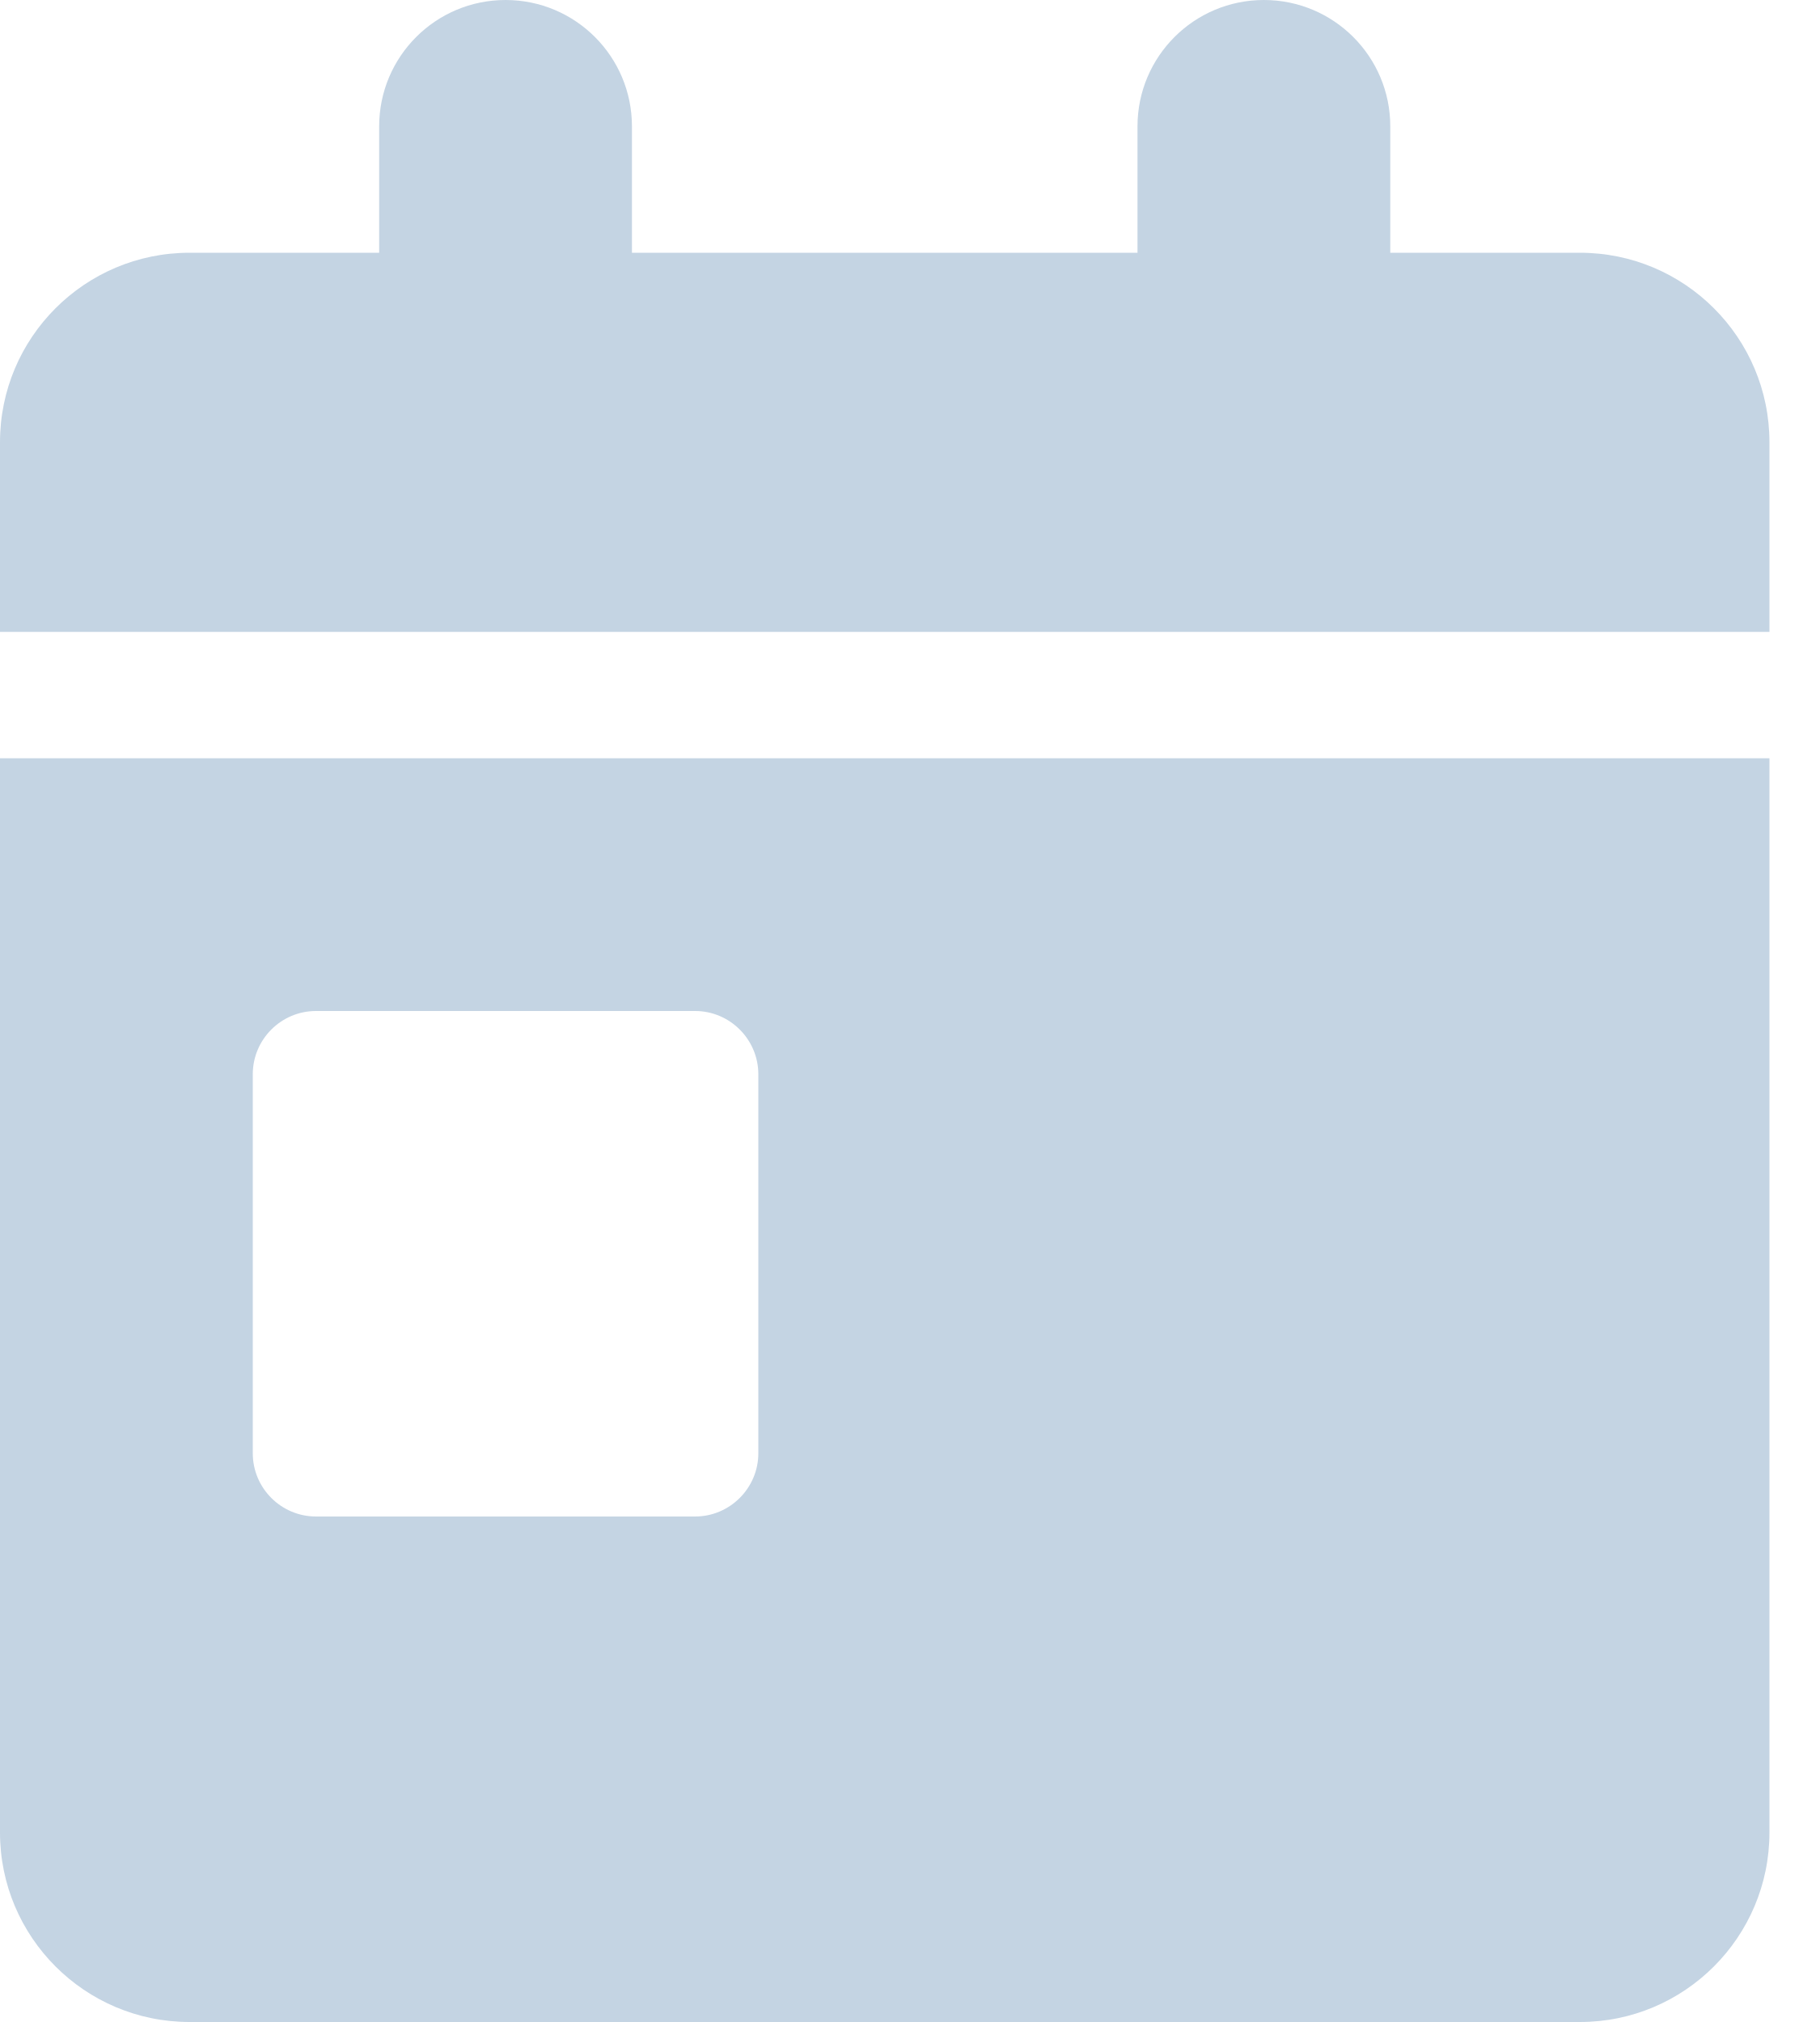
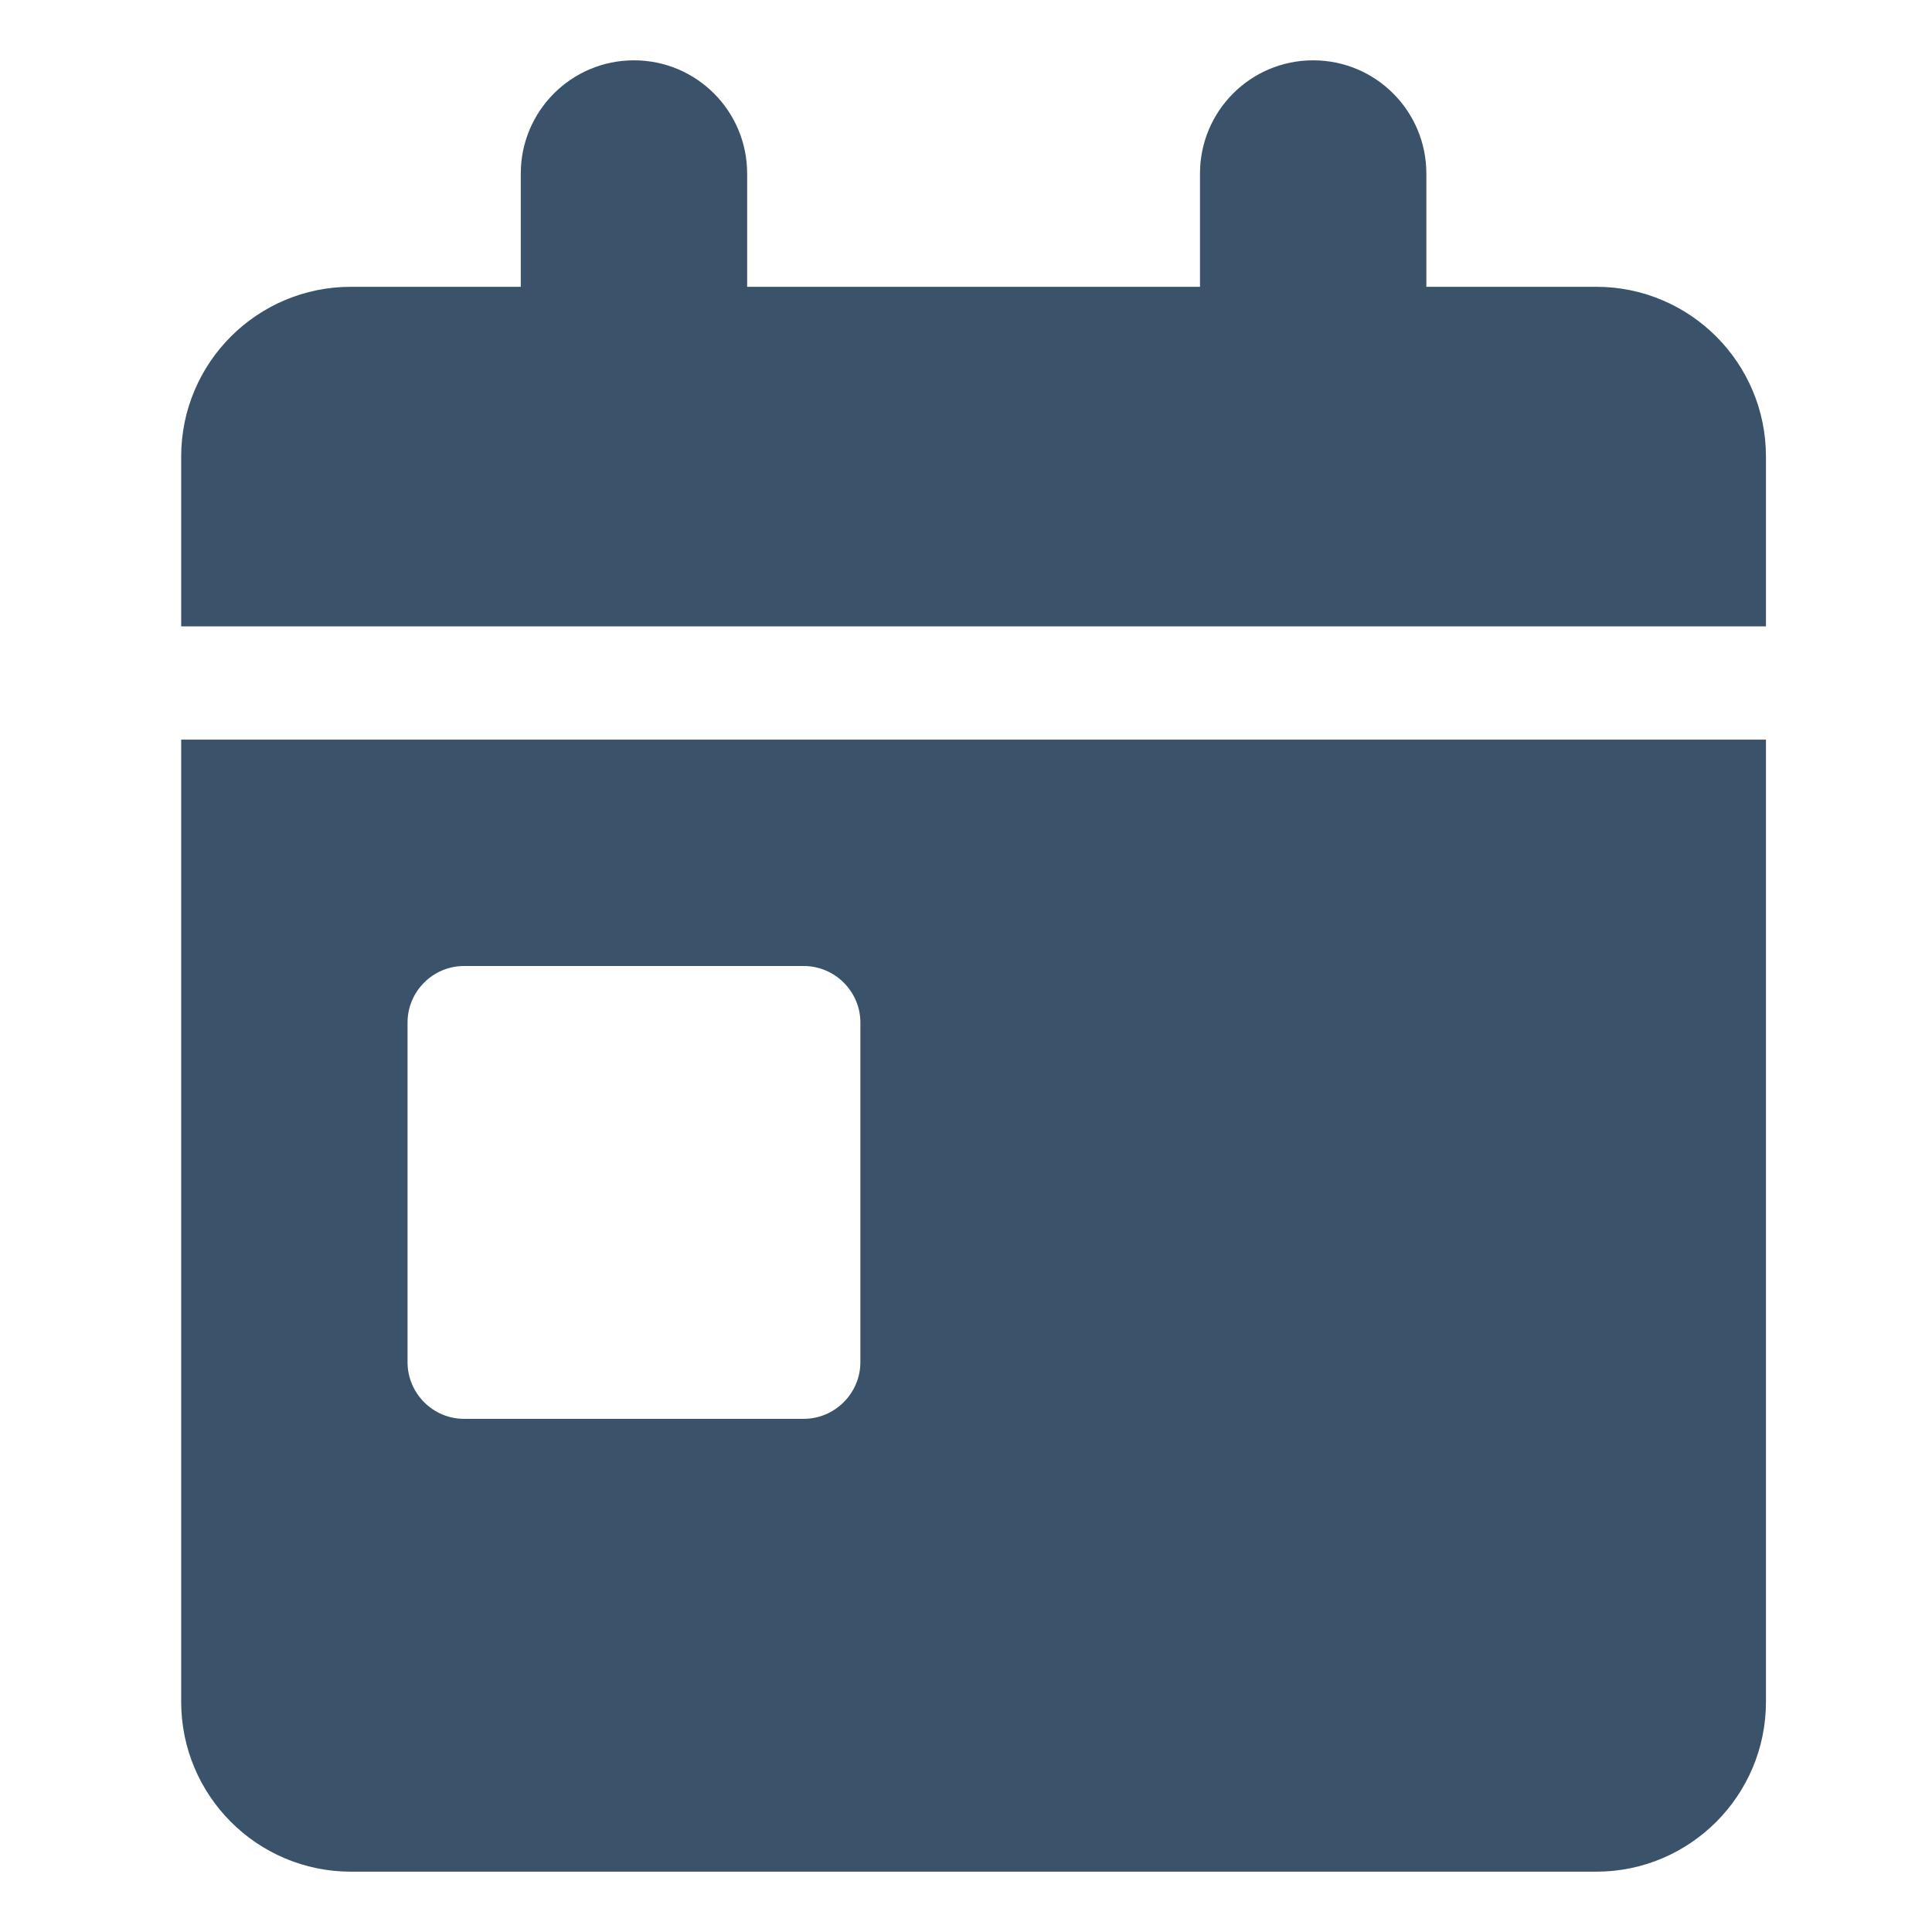
- <svg xmlns="http://www.w3.org/2000/svg" width="27" height="30" viewBox="0 0 27 30" fill="none">
-   <path d="M9.375 1.875V3.75H16.875V1.875C16.875 0.84 17.713 0 18.75 0C19.787 0 20.625 0.84 20.625 1.875V3.75H23.438C24.99 3.75 26.25 5.009 26.25 6.562V9.375H0V6.562C0 5.009 1.259 3.75 2.812 3.75H5.625V1.875C5.625 0.84 6.463 0 7.5 0C8.537 0 9.375 0.84 9.375 1.875ZM0 11.25H26.25V27.188C26.25 28.74 24.99 30 23.438 30H2.812C1.259 30 0 28.74 0 27.188V11.25ZM4.688 15C4.17 15 3.75 15.422 3.75 15.938V21.562C3.75 22.078 4.17 22.5 4.688 22.5H10.312C10.828 22.5 11.25 22.078 11.25 21.562V15.938C11.25 15.422 10.828 15 10.312 15H4.688Z" fill="#C4D4E3" />
+ <svg xmlns="http://www.w3.org/2000/svg" width="18" height="18" viewBox="0 0 18 18" fill="none">
+   <path d="M6.961 1.617V2.672H11.18V1.617C11.18 1.035 11.651 0.562 12.234 0.562C12.818 0.562 13.289 1.035 13.289 1.617V2.672H14.871C15.745 2.672 16.453 3.38 16.453 4.254V5.836H1.688V4.254C1.688 3.38 2.396 2.672 3.27 2.672H4.852V1.617C4.852 1.035 5.323 0.562 5.906 0.562C6.49 0.562 6.961 1.035 6.961 1.617ZM1.688 6.891H16.453V15.855C16.453 16.729 15.745 17.438 14.871 17.438H3.27C2.396 17.438 1.688 16.729 1.688 15.855V6.891ZM4.324 9C4.033 9 3.797 9.237 3.797 9.527V12.691C3.797 12.981 4.033 13.219 4.324 13.219H7.488C7.778 13.219 8.016 12.981 8.016 12.691V9.527C8.016 9.237 7.778 9 7.488 9H4.324Z" fill="#3A536B" />
</svg>
